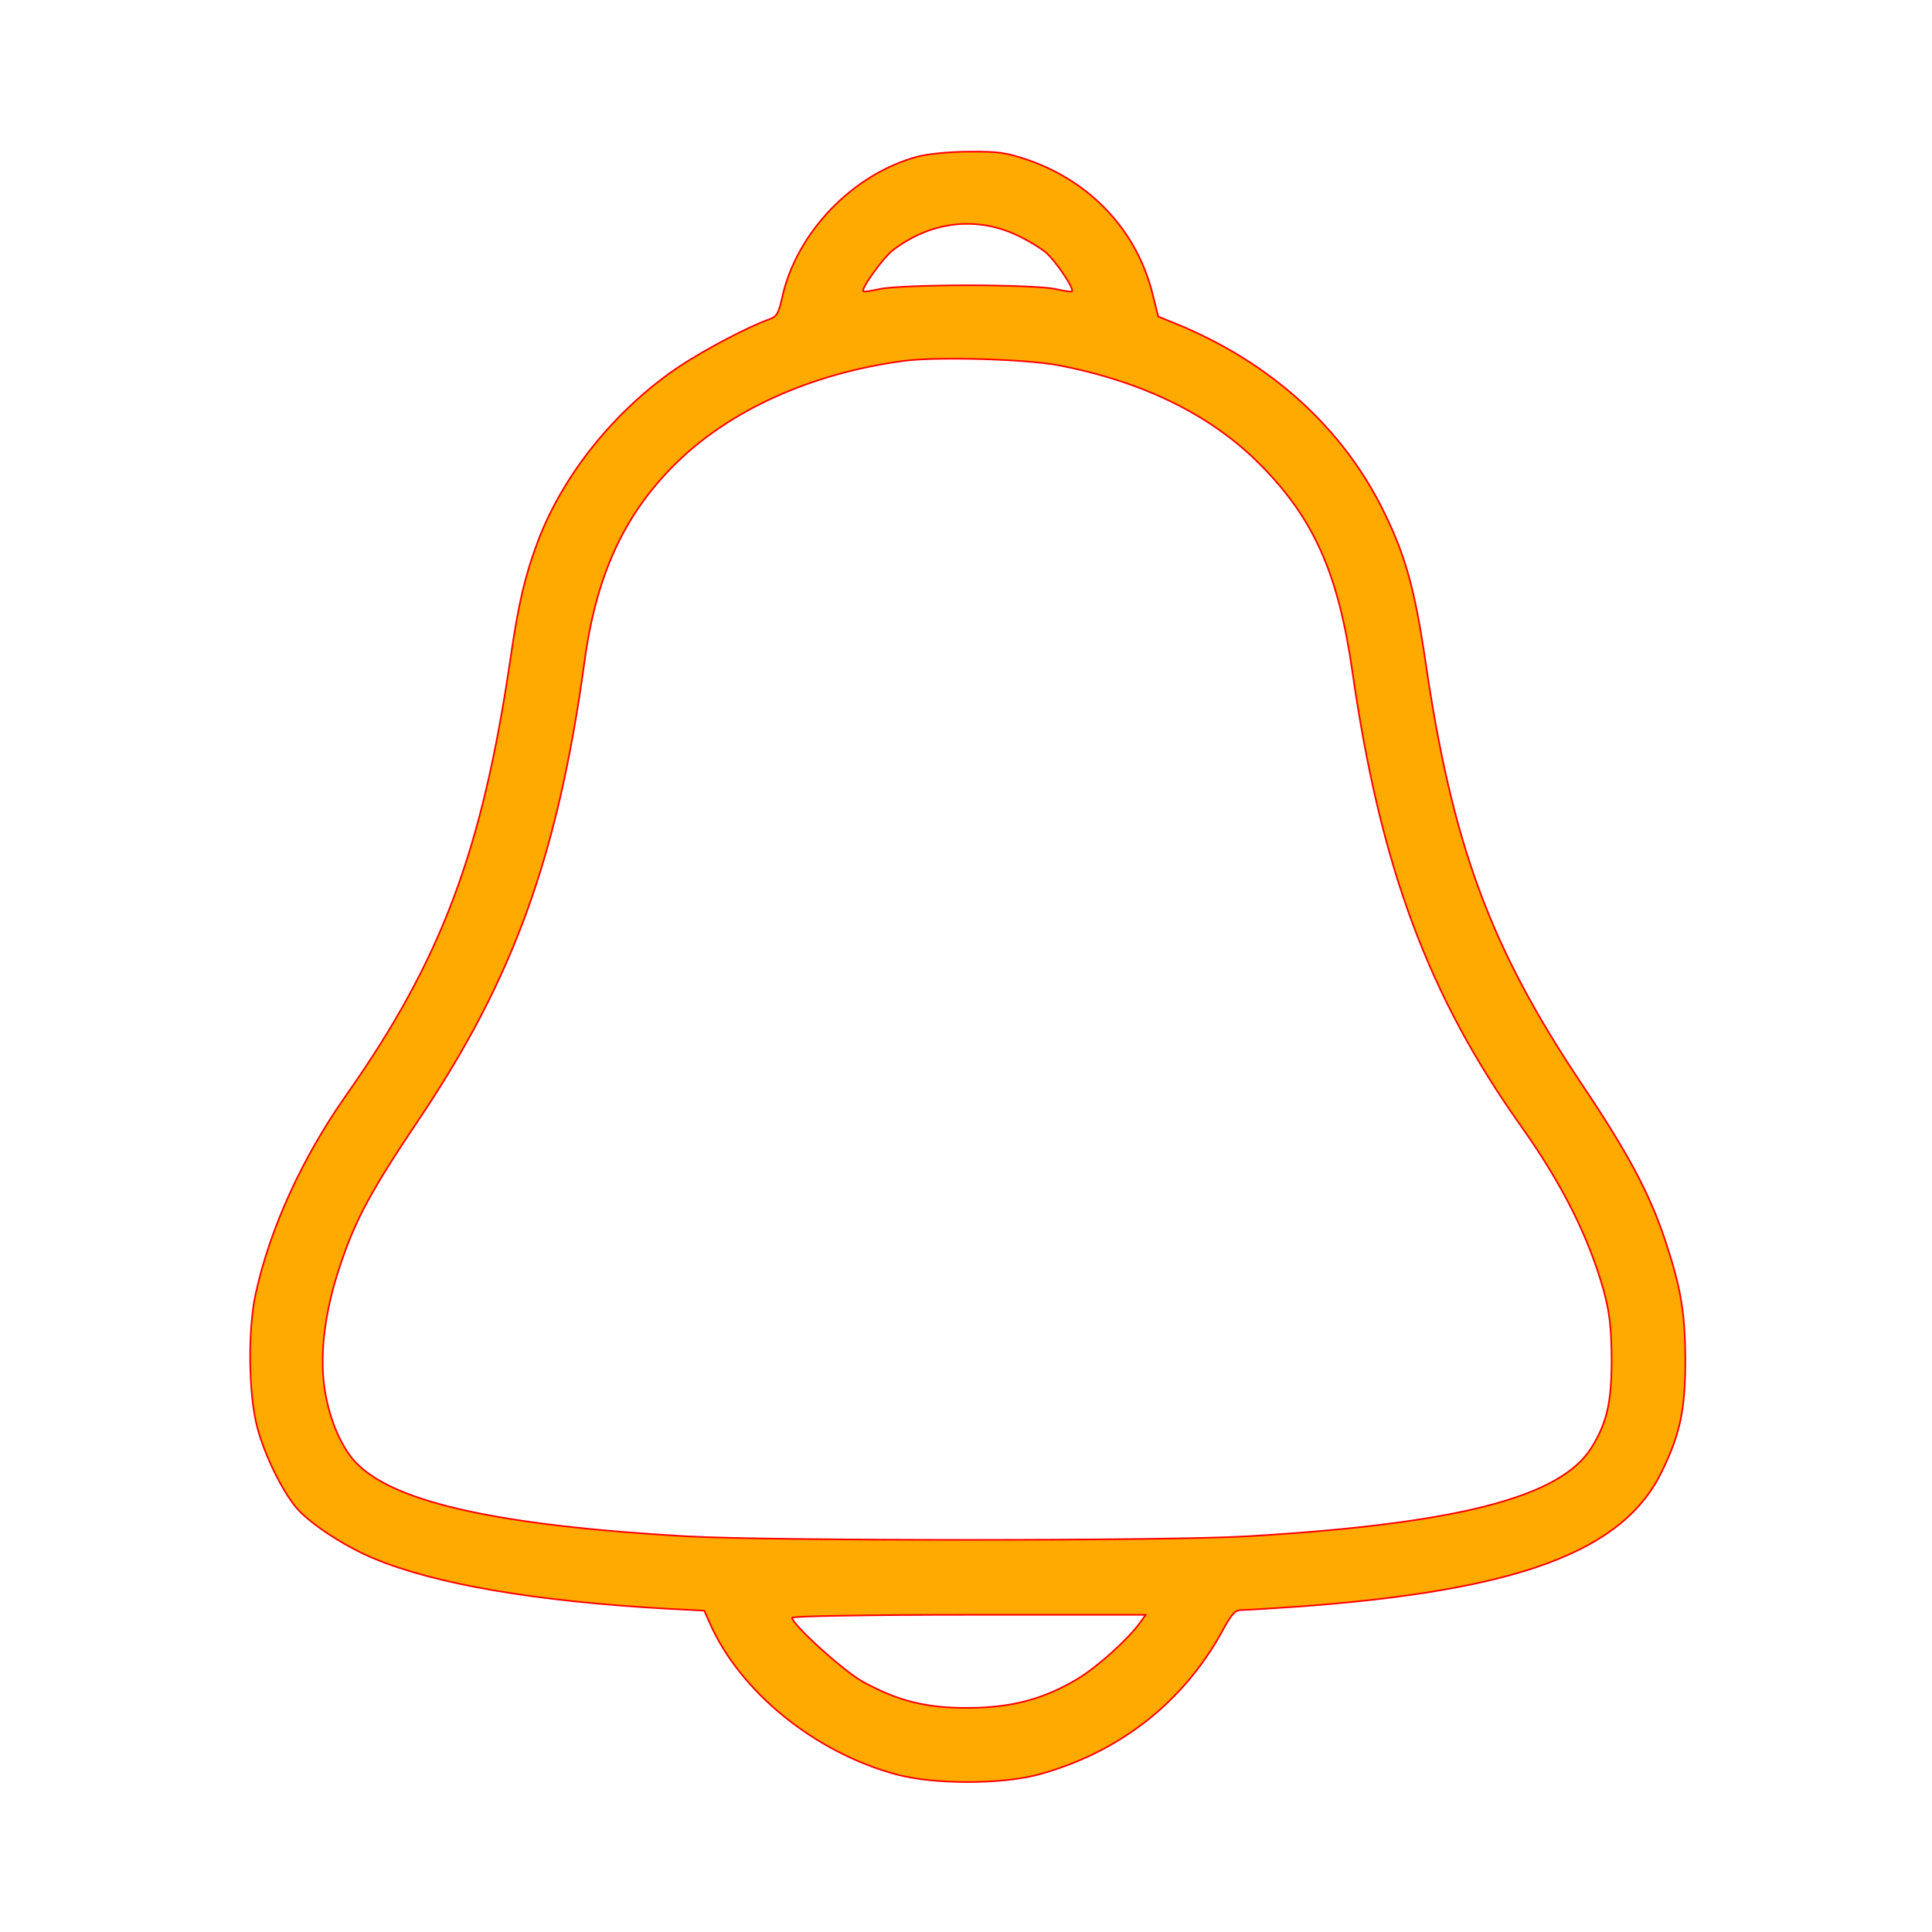
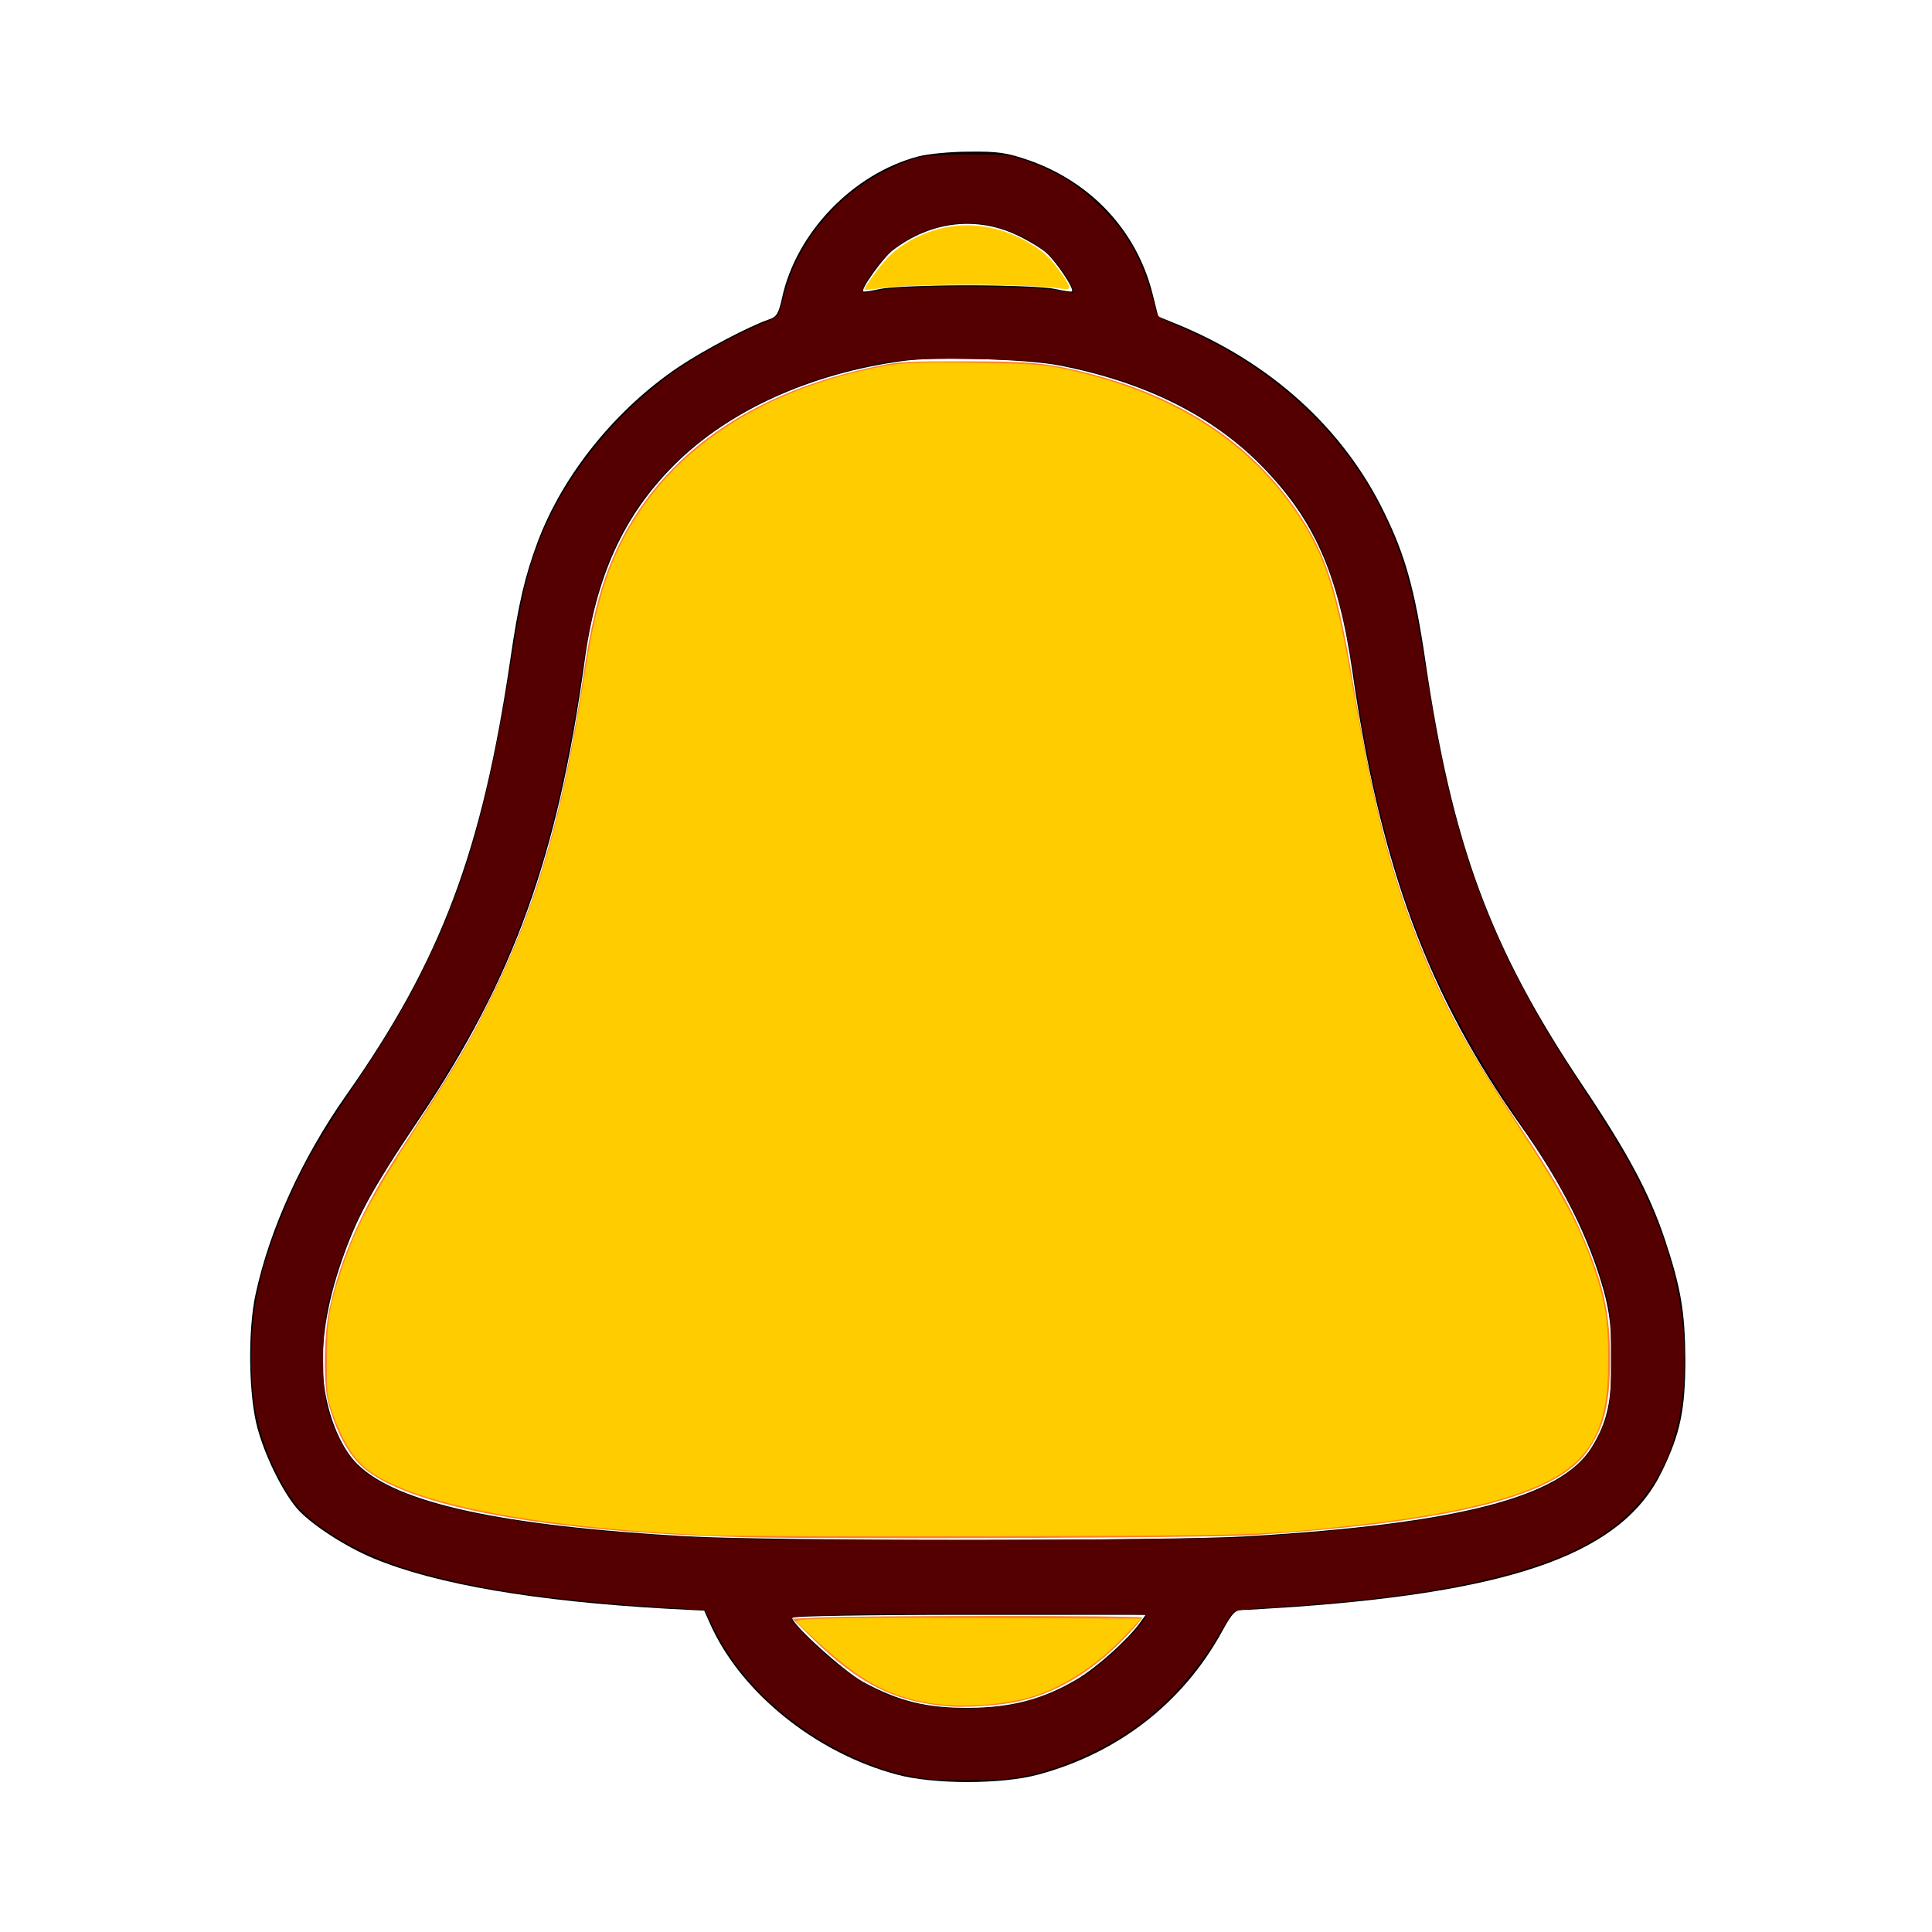
- <svg xmlns="http://www.w3.org/2000/svg" version="1.0" width="600pt" height="600pt" viewBox="0 0 600 600" preserveAspectRatio="xMidYMid meet">
-   <g transform="translate(0,600) scale(0.1,-0.1)" fill="#ffaa00" stroke="red" stroke-width="5">
-     <path d="M2851 5514 c-203 -54 -378 -237 -422 -438 -11 -50 -17 -60 -41 -68 -63 -22 -198 -93 -278 -146 -196 -131 -362 -335 -441 -547 -39 -105 -59 -190 -84 -362 -88 -598 -215 -935 -509 -1353 -138 -196 -238 -416 -282 -618 -25 -114 -22 -314 5 -415 23 -86 75 -193 121 -249 40 -48 151 -121 241 -158 192 -80 502 -133 910 -156 l116 -6 17 -38 c94 -214 327 -403 581 -471 114 -31 326 -31 440 0 248 67 449 223 570 444 31 57 41 67 63 67 15 0 90 5 167 10 688 50 1015 170 1136 420 58 119 73 194 73 350 -1 146 -14 222 -64 372 -48 143 -115 268 -255 477 -287 428 -405 747 -489 1323 -32 215 -61 321 -126 454 -127 263 -354 469 -649 589 l-54 22 -18 72 c-49 194 -190 345 -383 413 -70 24 -96 28 -186 27 -58 0 -129 -7 -159 -15z m304 -243 c33 -15 75 -40 93 -55 31 -27 89 -113 81 -121 -2 -2 -27 2 -54 8 -28 6 -148 11 -270 11 -122 0 -242 -5 -270 -11 -27 -6 -52 -10 -54 -8 -8 8 62 105 92 128 117 89 256 106 382 48z m135 -406 c263 -51 473 -155 625 -309 166 -168 241 -337 285 -642 87 -606 236 -1007 525 -1413 128 -181 209 -343 256 -511 18 -68 23 -111 24 -210 0 -135 -14 -197 -62 -275 -96 -155 -414 -237 -1068 -276 -252 -15 -1479 -15 -1745 0 -574 33 -897 103 -1019 223 -49 47 -89 140 -103 236 -16 108 1 240 47 378 49 147 95 233 249 462 292 436 428 814 511 1415 36 269 122 456 279 613 168 168 422 284 711 323 101 14 384 6 485 -14z m250 -3905 c-36 -50 -131 -136 -192 -173 -105 -63 -204 -90 -338 -91 -133 -1 -220 21 -330 81 -60 33 -220 178 -220 199 0 5 244 9 549 9 l549 0 -18 -25z" />
+ <svg xmlns="http://www.w3.org/2000/svg" version="1.0" width="600pt" height="600pt" viewBox="0 0 600 600" preserveAspectRatio="xMidYMid meet" id="svg62">
+   <defs id="defs66" />
+   <g transform="translate(0,600) scale(0.1,-0.1)" fill="#000000" stroke="none" id="g60">
+     <path d="M2851 5514 c-203 -54 -378 -237 -422 -438 -11 -50 -17 -60 -41 -68 -63 -22 -198 -93 -278 -146 -196 -131 -362 -335 -441 -547 -39 -105 -59 -190 -84 -362 -88 -598 -215 -935 -509 -1353 -138 -196 -238 -416 -282 -618 -25 -114 -22 -314 5 -415 23 -86 75 -193 121 -249 40 -48 151 -121 241 -158 192 -80 502 -133 910 -156 l116 -6 17 -38 c94 -214 327 -403 581 -471 114 -31 326 -31 440 0 248 67 449 223 570 444 31 57 41 67 63 67 15 0 90 5 167 10 688 50 1015 170 1136 420 58 119 73 194 73 350 -1 146 -14 222 -64 372 -48 143 -115 268 -255 477 -287 428 -405 747 -489 1323 -32 215 -61 321 -126 454 -127 263 -354 469 -649 589 l-54 22 -18 72 c-49 194 -190 345 -383 413 -70 24 -96 28 -186 27 -58 0 -129 -7 -159 -15z m304 -243 c33 -15 75 -40 93 -55 31 -27 89 -113 81 -121 -2 -2 -27 2 -54 8 -28 6 -148 11 -270 11 -122 0 -242 -5 -270 -11 -27 -6 -52 -10 -54 -8 -8 8 62 105 92 128 117 89 256 106 382 48z m135 -406 c263 -51 473 -155 625 -309 166 -168 241 -337 285 -642 87 -606 236 -1007 525 -1413 128 -181 209 -343 256 -511 18 -68 23 -111 24 -210 0 -135 -14 -197 -62 -275 -96 -155 -414 -237 -1068 -276 -252 -15 -1479 -15 -1745 0 -574 33 -897 103 -1019 223 -49 47 -89 140 -103 236 -16 108 1 240 47 378 49 147 95 233 249 462 292 436 428 814 511 1415 36 269 122 456 279 613 168 168 422 284 711 323 101 14 384 6 485 -14z m250 -3905 c-36 -50 -131 -136 -192 -173 -105 -63 -204 -90 -338 -91 -133 -1 -220 21 -330 81 -60 33 -220 178 -220 199 0 5 244 9 549 9 l549 0 -18 -25z" id="path58" />
  </g>
+   <path style="fill:#ff7f2a;stroke-width:0.794" d="m 308.333,636.517 c -81.658,-2.029 -139.055,-12.524 -158.051,-28.9 -5.933,-5.115 -11.126,-14.78 -14.325,-26.665 -2.131,-7.914 -1.899,-27.884 0.45,-38.889 4.461,-20.892 13.489,-41.352 28.366,-64.286 25.509,-39.324 29.523,-46.112 39.656,-67.063 18.677,-38.618 29.047,-75.572 37.636,-134.127 2.143,-14.607 5.039,-27.336 8.451,-37.137 15.967,-45.873 55.379,-76.367 113.77,-88.025 8.39,-1.675 11.177,-1.821 34.524,-1.806 27.544,0.017 34.13,0.6 49.603,4.388 42.54,10.415 73.279,31.672 92.823,64.191 8.595,14.301 13.386,30.371 18.708,62.755 8.343,50.764 15.936,80.576 28.241,110.878 10.29,25.341 19.179,41.604 39.165,71.662 16.145,24.28 22.314,34.917 28.079,48.413 8.678,20.316 11.237,31.89 11.237,50.828 0,18.751 -2.443,28.479 -9.684,38.562 -13.288,18.503 -56.091,29.071 -139.523,34.446 -16.307,1.051 -174.471,1.638 -209.127,0.777 z" id="path70" transform="scale(0.75)" />
+   <path style="fill:#ff7f2a;stroke-width:0.794" d="m 393.651,706.634 c -22.766,-1.686 -37.984,-9.202 -57.381,-28.343 l -8.096,-7.989 10.714,-0.534 c 16.755,-0.834 134.127,-0.829 134.127,0.007 0,0.4 -2.733,3.633 -6.073,7.184 -14.689,15.614 -30.814,25.055 -47.994,28.098 -7.05,1.249 -19.36,2.016 -25.298,1.576 z" id="path72" transform="scale(0.75)" />
+   <path style="fill:#ffcc00;stroke-width:0.794" d="m 357.937,119.837 c 0,-1.035 6.567,-9.981 9.8,-13.35 1.812,-1.888 5.404,-4.677 7.981,-6.197 15.966,-9.418 34.066,-9.315 50.418,0.285 6.11,3.587 9.226,6.554 13.511,12.864 4.133,6.086 4.115,6.75 -0.162,6.094 -13.893,-2.133 -61.942,-2.212 -75.397,-0.124 -3.383,0.525 -6.151,0.718 -6.151,0.429 z" id="path74" transform="scale(0.75)" />
+   <path style="fill:#ffcc00;stroke-width:0.794" d="m 292.857,635.707 c -74.395,-3.371 -125.262,-13.583 -142.272,-28.563 -4.83,-4.254 -9.329,-11.877 -12.647,-21.43 -2.601,-7.489 -2.618,-7.639 -2.596,-22.222 0.026,-16.694 0.904,-22.146 6.073,-37.698 5.824,-17.523 12.229,-29.71 31.078,-59.127 17.386,-27.135 22.012,-35.09 30.688,-52.778 19.409,-39.565 29.419,-73.916 38.505,-132.143 4.763,-30.521 9.327,-45.981 18.313,-62.029 18.22,-32.541 51.878,-55.628 96.349,-66.088 14.878,-3.499 19.66,-3.843 47.433,-3.411 27.113,0.422 30.45,0.755 45.424,4.531 39.444,9.948 68.72,29.271 87.978,58.068 11.374,17.008 15.877,30.963 22.754,70.516 9.051,52.056 15.447,77.075 27.493,107.54 9.596,24.27 19.116,41.62 42.458,77.381 17.553,26.893 24.572,40.214 30.419,57.73 4.39,13.15 5.613,21.152 5.622,36.791 0.013,21.275 -3.46,32.692 -12.776,42.008 -12.807,12.807 -43.056,21.513 -93.63,26.947 -37.623,4.042 -38.721,4.075 -148.413,4.367 -56.964,0.152 -110.179,-0.023 -118.254,-0.389 z" id="path76" transform="scale(0.75)" />
+   <path style="fill:#ffcc00;stroke-width:0.794" d="m 384.779,705.161 c -16.783,-2.824 -28.497,-9.17 -45.372,-24.579 -5.035,-4.597 -9.353,-8.682 -9.597,-9.076 -0.873,-1.412 16.717,-1.747 79.257,-1.509 l 63.432,0.241 -6.612,6.985 c -12.031,12.71 -26.909,22.214 -40.489,25.864 -11.777,3.166 -28.924,4.041 -40.618,2.073 z" id="path78" transform="scale(0.75)" />
+   <path style="fill:#550000;stroke-width:0.794" d="m 385.317,736.773 c -12.542,-1.533 -21.824,-4.288 -34.127,-10.131 -25.271,-12.002 -45.841,-31.626 -56.356,-53.768 l -2.876,-6.056 -5.305,-0.452 c -2.918,-0.249 -9.412,-0.67 -14.432,-0.935 -13.993,-0.74 -40.954,-3.329 -53.453,-5.133 -42.838,-6.183 -67.961,-14.545 -87.294,-29.055 -8.091,-6.072 -12.298,-11.562 -17.944,-23.415 -7.544,-15.836 -10.198,-30.741 -9.316,-52.321 0.7,-17.126 3.964,-31.023 11.958,-50.92 7.63,-18.988 13.801,-30.155 30.086,-54.441 14.097,-21.023 21.725,-33.877 29.523,-49.748 17.273,-35.154 26.424,-67.329 35.666,-125.397 4.875,-30.633 7.505,-41.19 13.972,-56.101 12.054,-27.792 36.215,-55.042 62.857,-70.894 9.182,-5.464 21.458,-11.777 27.817,-14.305 2.958,-1.177 5.7,-2.739 6.093,-3.473 0.393,-0.734 1.474,-4.352 2.404,-8.042 5.551,-22.037 22.315,-42.089 43.721,-52.295 11.122,-5.303 14.797,-5.972 32.88,-5.987 15.4,-0.013 16.074,0.055 22.619,2.265 12.921,4.364 21.637,9.594 31.251,18.752 12.177,11.598 18.381,23.039 23.466,43.27 0.796,3.167 0.87,3.218 10.643,7.381 47.307,20.15 81.135,57.579 93.737,103.715 2.785,10.197 4.219,17.708 9.092,47.619 7.957,48.847 17.855,81.476 35.029,115.476 8.027,15.891 15.111,27.863 29.823,50.397 12.87,19.713 18.252,28.866 23.687,40.284 12.715,26.709 18.02,51.269 16.748,77.536 -1.183,24.431 -8.733,42.732 -23.448,56.834 -22.483,21.547 -69.758,33.609 -150.207,38.324 -7.161,0.42 -12.146,1.066 -12.871,1.668 -0.651,0.541 -2.853,3.895 -4.893,7.455 -9.86,17.203 -23.659,32.431 -38.067,42.008 -15.468,10.281 -34.122,17.693 -49.177,19.539 -6.563,0.805 -27.755,1.026 -33.305,0.348 z m 27.778,-30.033 c 12.543,-1.011 28.911,-7.38 39.286,-15.286 9.785,-7.456 22.222,-20.167 22.222,-22.71 0,-0.656 -111.488,-0.627 -131.222,0.034 -12.956,0.434 -15.604,0.72 -15.604,1.688 0,0.641 3.437,4.519 7.637,8.618 19.007,18.549 34.694,26.409 55.855,27.985 8.177,0.609 10.654,0.572 21.825,-0.329 z m 103.175,-70.206 c 30.113,-1.74 60.686,-4.98 79.762,-8.451 39.016,-7.1 57.972,-16.652 65.831,-33.17 4.745,-9.974 5.203,-12.885 5.188,-33.007 -0.011,-16.171 -0.189,-18.532 -1.88,-25 -5.854,-22.399 -15.755,-42.5 -34.621,-70.295 -40.298,-59.367 -57.017,-104.002 -69.841,-186.451 -6.864,-44.131 -15.898,-64.918 -37.887,-87.179 -18.781,-19.013 -41.198,-31.321 -71.235,-39.11 -14.768,-3.83 -23.006,-4.721 -48.016,-5.197 -25.663,-0.489 -33.442,0.194 -50.84,4.458 -44.457,10.897 -78.662,35.473 -95.777,68.816 -8.169,15.915 -11.784,28.991 -16.52,59.765 -8.084,52.522 -17.44,86.356 -34.004,122.973 -8.072,17.845 -18.163,35.352 -36.641,63.571 -17.778,27.149 -23.457,38.026 -29.7,56.882 -4.94,14.918 -6.367,23.621 -6.292,38.356 0.078,15.261 1.379,21.487 6.788,32.492 5.313,10.81 12.212,16.482 27.47,22.587 25.988,10.398 78.663,17.276 143.453,18.732 37.591,0.845 186.512,0.285 204.762,-0.77 z M 365.873,119.92 c 15.516,-2.115 64.502,-1.628 74.51,0.74 1.913,0.453 3.69,0.611 3.949,0.352 0.892,-0.892 -3.987,-8.983 -8.272,-13.717 -6.927,-7.655 -19.996,-13.696 -32.092,-14.835 -12.34,-1.161 -28.004,4.428 -36.528,13.033 -7.436,7.507 -12.692,16.736 -8.908,15.64 0.764,-0.221 4.067,-0.767 7.341,-1.213 z" id="path80" transform="scale(0.75)" />
</svg>
